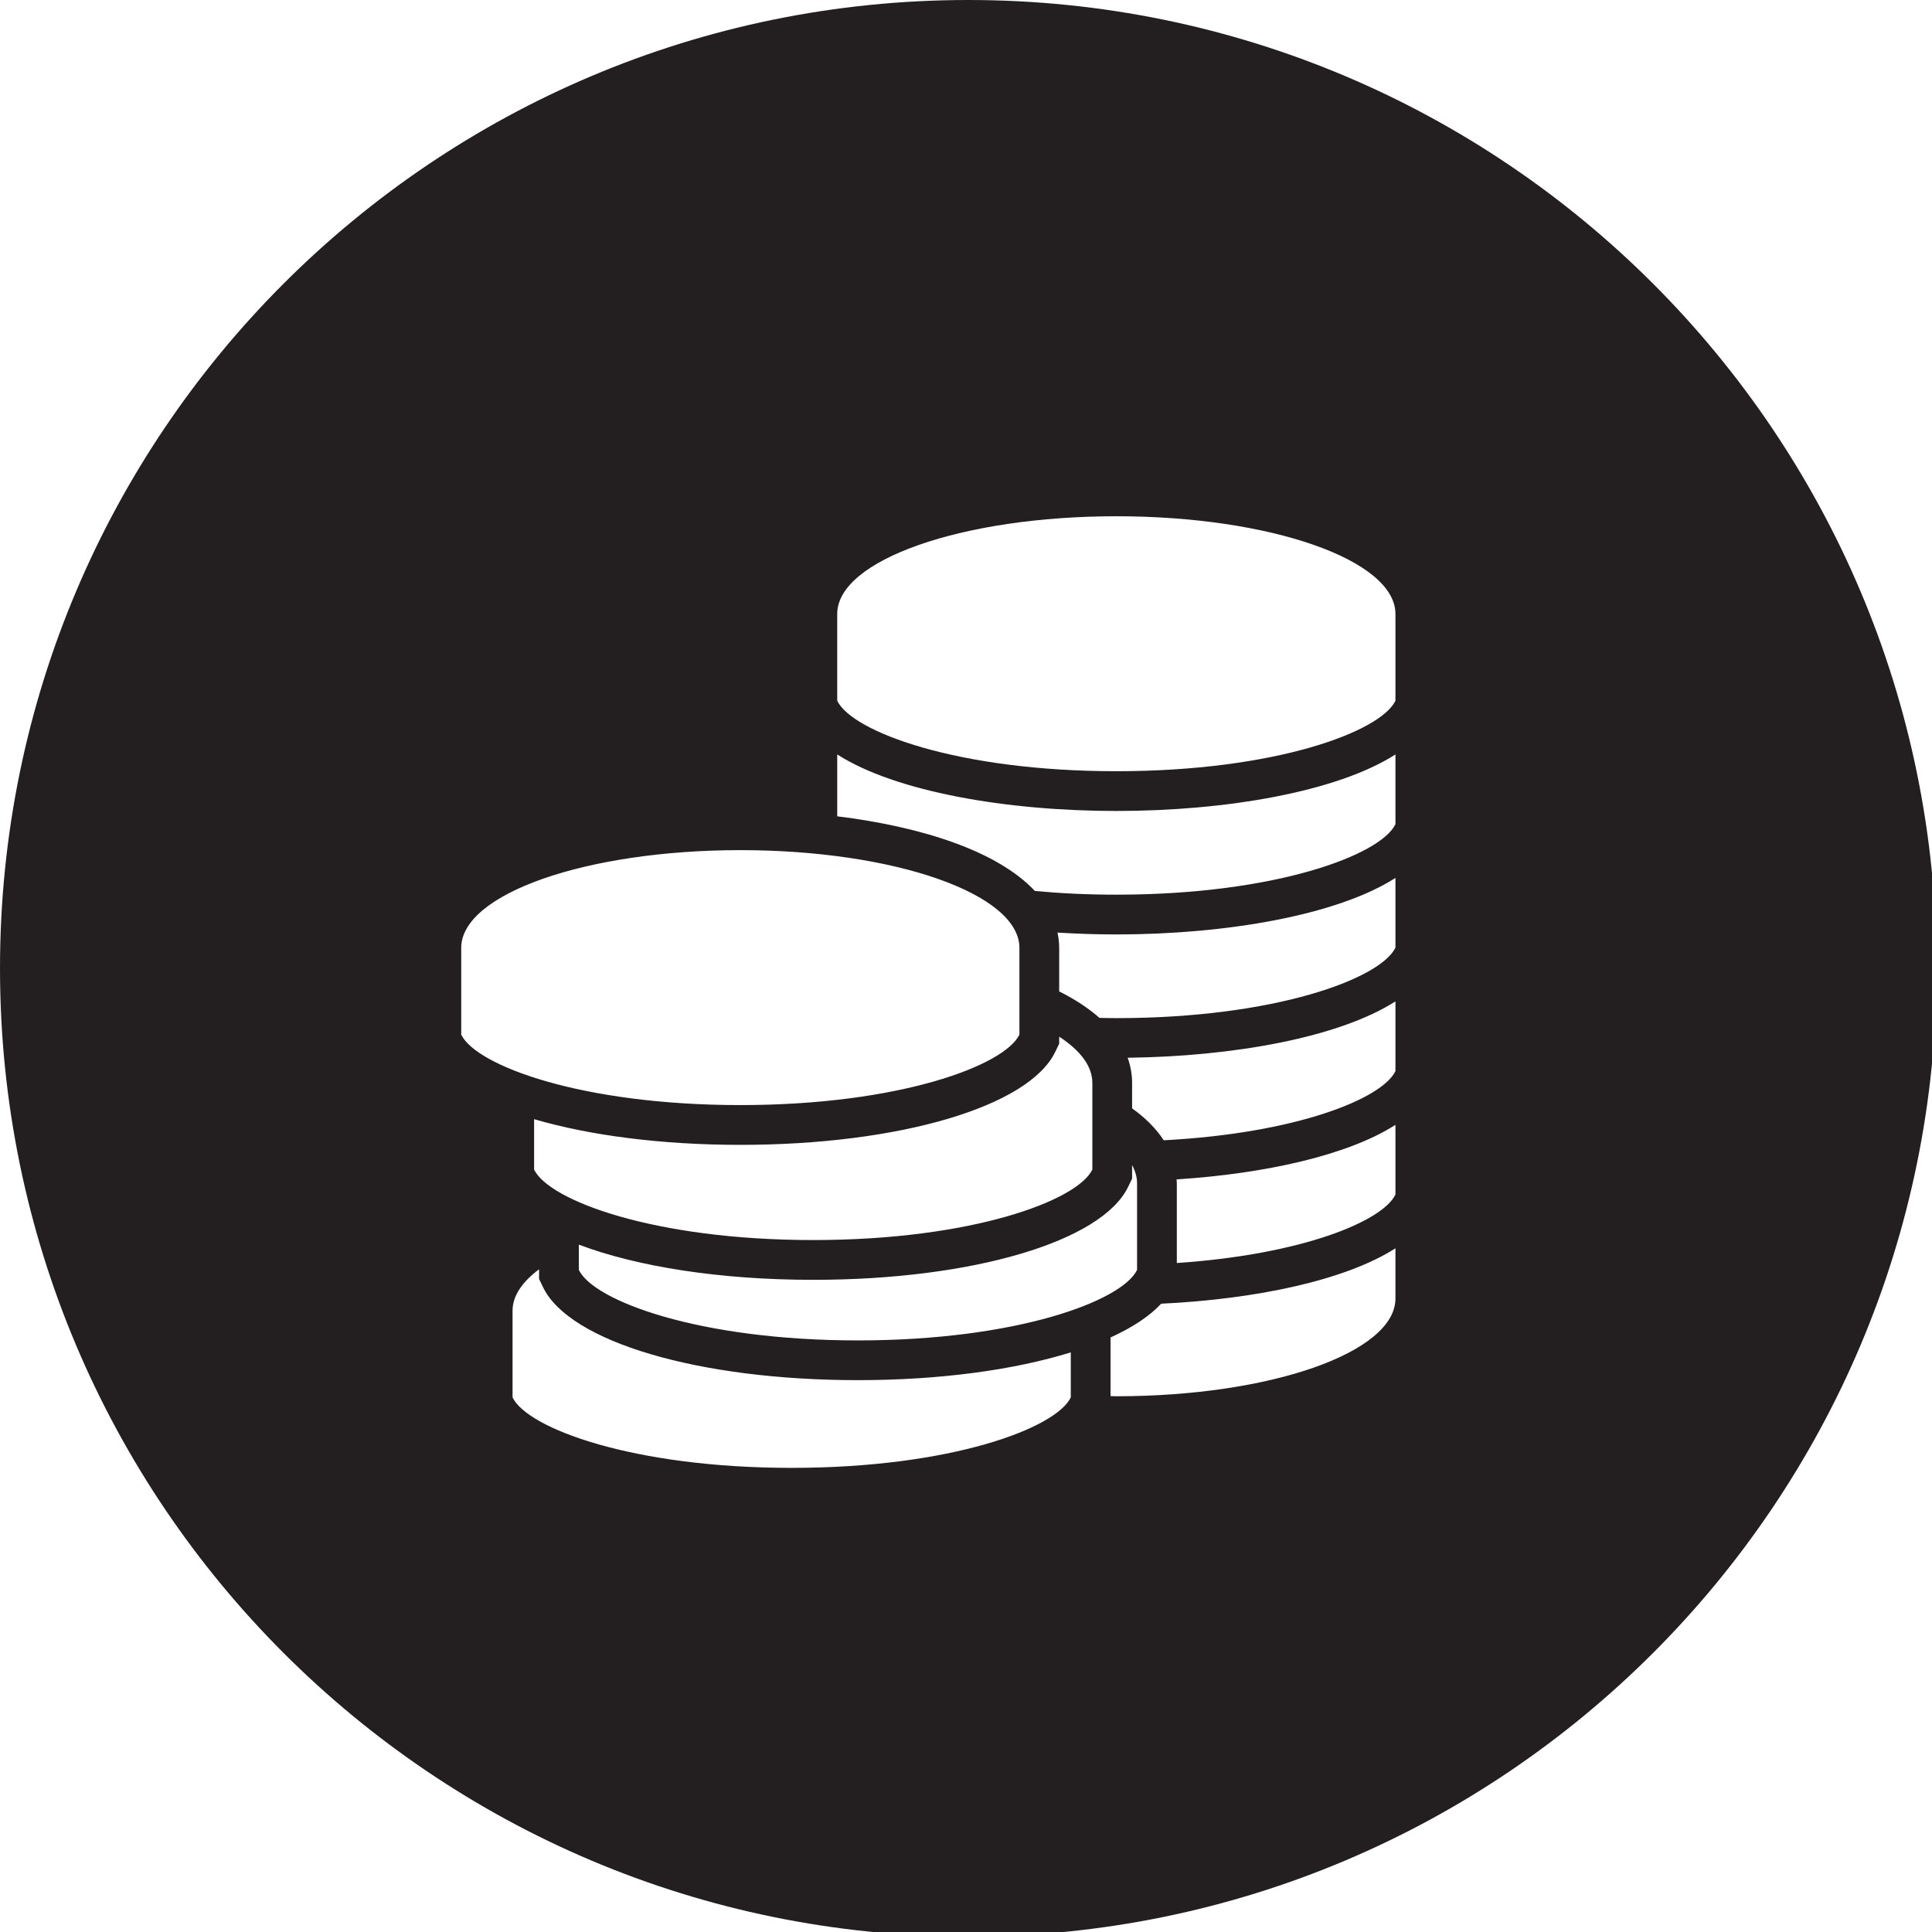
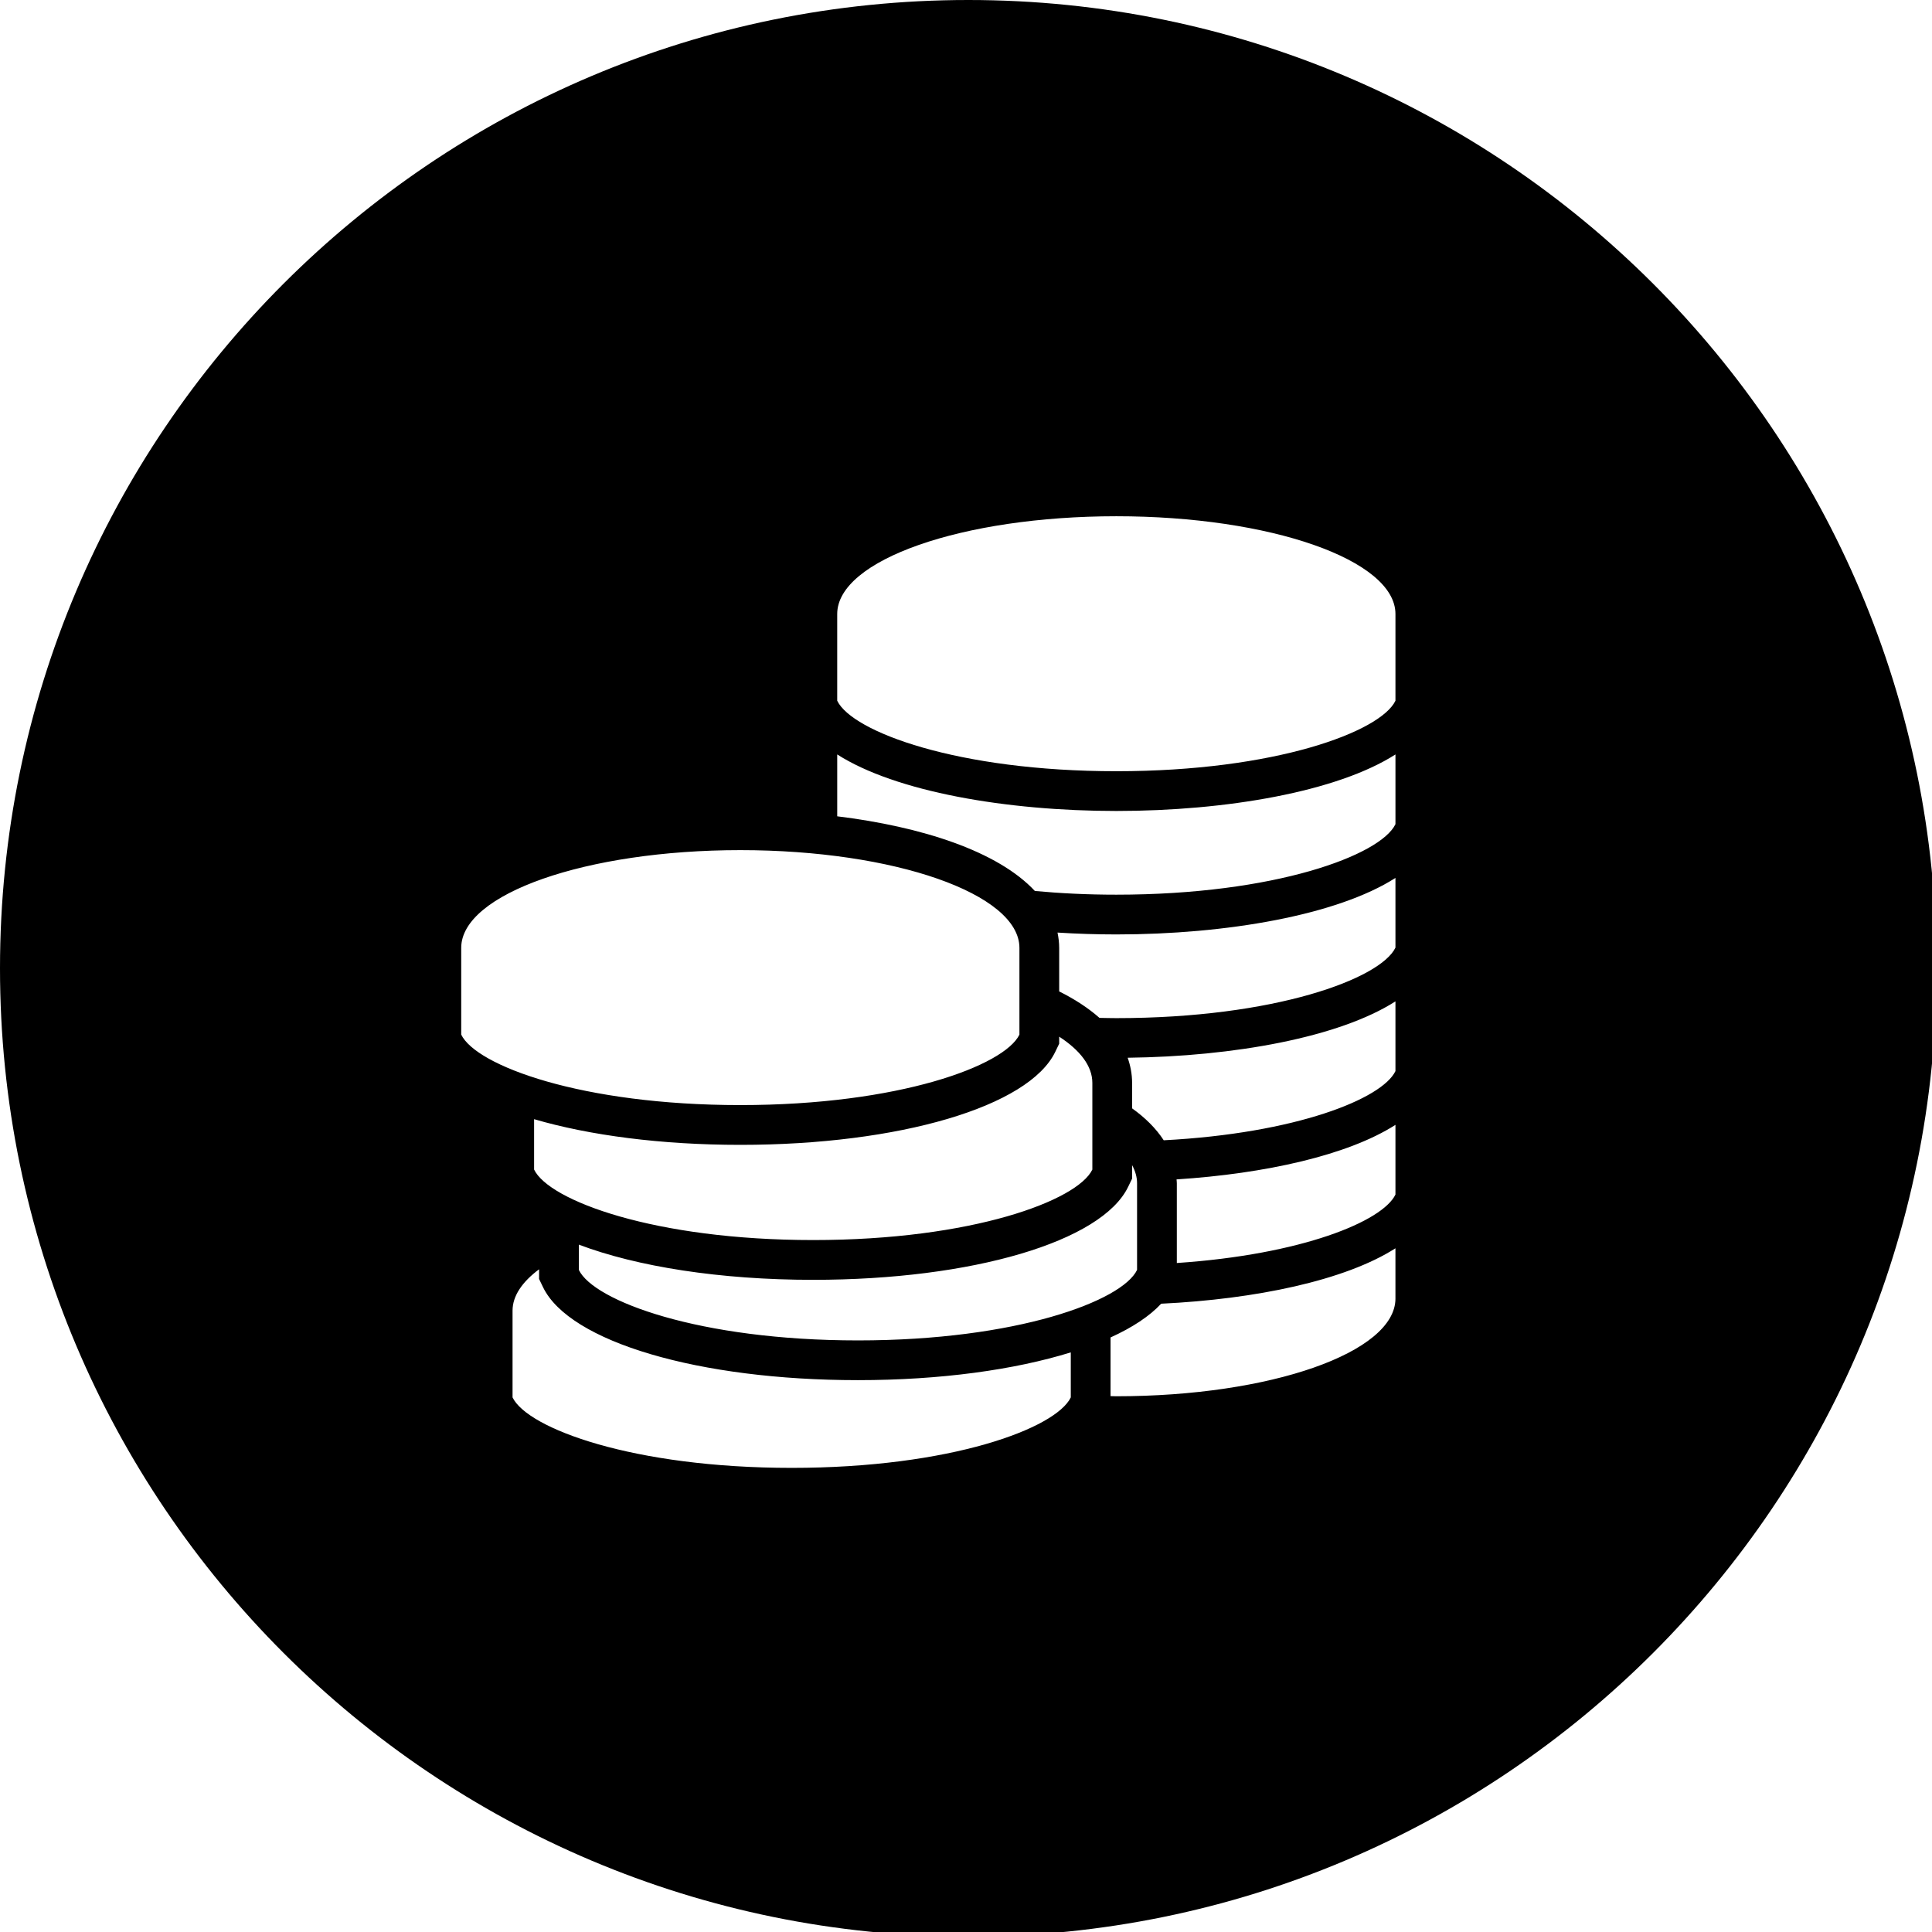
<svg xmlns="http://www.w3.org/2000/svg" version="1.1" id="Layer_1" x="0px" y="0px" width="226.777px" height="226.777px" viewBox="0 0 226.777 226.777" enable-background="new 0 0 226.777 226.777" xml:space="preserve">
-   <path fill="#231F20" d="M113.66,0C50.887,0,0,50.887,0,113.66S50.887,227.321,113.66,227.321s113.661-50.888,113.661-113.661  S176.433,0,113.66,0z M54.137,121.441v-10.18c0-6.337,14.667-11.473,32.763-11.473c18.092,0,32.76,5.136,32.76,11.473v10.18  c-1.752,3.642-14.126,8.273-32.76,8.273C68.263,129.715,55.889,125.083,54.137,121.441z M128.219,137.284  c-1.754,3.643-14.129,8.273-32.763,8.273c-18.636,0-31.009-4.631-32.763-8.273v-5.916c6.506,1.904,14.927,3.014,24.208,3.014  c18.673,0,33.872-4.489,36.965-10.917l0.461-0.958v-0.823c2.478,1.614,3.892,3.459,3.892,5.421V137.284z M132.422,139.307  l0.463-0.959v-1.064v-0.524c0.37,0.688,0.583,1.396,0.583,2.122v10.181c-1.753,3.642-14.126,8.274-32.76,8.274  c-18.637,0-31.012-4.633-32.764-8.274v-2.968c6.821,2.578,16.558,4.131,27.512,4.131  C114.13,150.225,129.328,145.736,132.422,139.307z M125.688,164.026c-1.753,3.641-14.127,8.272-32.76,8.272  c-18.636,0-31.012-4.632-32.765-8.272v-10.181c0-1.739,1.138-3.381,3.113-4.856v0.073v1.063l0.462,0.959  c3.094,6.429,18.293,10.917,36.969,10.917c9.66,0,18.375-1.21,24.981-3.26V164.026z M163.797,152.419  c0,6.337-14.668,11.473-32.761,11.473c-0.23,0-0.452-0.01-0.681-0.015v-6.888c2.564-1.163,4.583-2.497,5.943-3.961  c11.076-0.53,21.597-2.727,27.498-6.505V152.419z M163.797,140.217c-1.521,3.154-11.026,7.051-25.662,8.034v-9.369  c0-0.15-0.022-0.296-0.033-0.444c10.405-0.672,20.111-2.832,25.695-6.404V140.217z M163.797,125.725  c-1.57,3.263-11.699,7.314-27.2,8.12c-0.898-1.382-2.154-2.633-3.712-3.748v-2.993c0-1.036-0.193-2.013-0.52-2.946  c12.467-0.149,24.832-2.393,31.432-6.617V125.725z M163.797,111.233c-1.751,3.641-14.127,8.275-32.761,8.275  c-0.677,0-1.325-0.02-1.981-0.03c-1.31-1.157-2.896-2.192-4.728-3.106v-5.11c0-0.618-0.078-1.218-0.196-1.797  c2.28,0.144,4.593,0.218,6.905,0.218c12.908,0,25.926-2.258,32.761-6.632V111.233z M163.797,96.743  c-1.751,3.64-14.127,8.274-32.761,8.274c-3.406,0-6.601-0.159-9.563-0.435c-4.373-4.683-13.301-7.547-23.2-8.764v-7.262  c6.836,4.375,19.852,6.635,32.764,6.635c12.908,0,25.926-2.259,32.761-6.635V96.743z M163.797,82.251  c-1.751,3.642-14.127,8.275-32.761,8.275c-18.636,0-31.009-4.633-32.764-8.275V72.07c0-6.337,14.669-11.473,32.764-11.473  c18.093,0,32.761,5.136,32.761,11.473V82.251z" />
+   <path fill="#000000" d="M113.66,0C50.887,0,0,50.887,0,113.66S50.887,227.321,113.66,227.321s113.661-50.888,113.661-113.661  S176.433,0,113.66,0z M54.137,121.441v-10.18c0-6.337,14.667-11.473,32.763-11.473c18.092,0,32.76,5.136,32.76,11.473v10.18  c-1.752,3.642-14.126,8.273-32.76,8.273C68.263,129.715,55.889,125.083,54.137,121.441z M128.219,137.284  c-1.754,3.643-14.129,8.273-32.763,8.273c-18.636,0-31.009-4.631-32.763-8.273v-5.916c6.506,1.904,14.927,3.014,24.208,3.014  c18.673,0,33.872-4.489,36.965-10.917l0.461-0.958v-0.823c2.478,1.614,3.892,3.459,3.892,5.421V137.284z M132.422,139.307  l0.463-0.959v-1.064v-0.524c0.37,0.688,0.583,1.396,0.583,2.122v10.181c-1.753,3.642-14.126,8.274-32.76,8.274  c-18.637,0-31.012-4.633-32.764-8.274v-2.968c6.821,2.578,16.558,4.131,27.512,4.131  C114.13,150.225,129.328,145.736,132.422,139.307z M125.688,164.026c-1.753,3.641-14.127,8.272-32.76,8.272  c-18.636,0-31.012-4.632-32.765-8.272v-10.181c0-1.739,1.138-3.381,3.113-4.856v0.073v1.063l0.462,0.959  c3.094,6.429,18.293,10.917,36.969,10.917c9.66,0,18.375-1.21,24.981-3.26V164.026z M163.797,152.419  c0,6.337-14.668,11.473-32.761,11.473c-0.23,0-0.452-0.01-0.681-0.015v-6.888c2.564-1.163,4.583-2.497,5.943-3.961  c11.076-0.53,21.597-2.727,27.498-6.505V152.419z M163.797,140.217c-1.521,3.154-11.026,7.051-25.662,8.034v-9.369  c0-0.15-0.022-0.296-0.033-0.444c10.405-0.672,20.111-2.832,25.695-6.404V140.217z M163.797,125.725  c-1.57,3.263-11.699,7.314-27.2,8.12c-0.898-1.382-2.154-2.633-3.712-3.748v-2.993c0-1.036-0.193-2.013-0.52-2.946  c12.467-0.149,24.832-2.393,31.432-6.617V125.725z M163.797,111.233c-1.751,3.641-14.127,8.275-32.761,8.275  c-0.677,0-1.325-0.02-1.981-0.03c-1.31-1.157-2.896-2.192-4.728-3.106v-5.11c0-0.618-0.078-1.218-0.196-1.797  c2.28,0.144,4.593,0.218,6.905,0.218c12.908,0,25.926-2.258,32.761-6.632V111.233z M163.797,96.743  c-1.751,3.64-14.127,8.274-32.761,8.274c-3.406,0-6.601-0.159-9.563-0.435c-4.373-4.683-13.301-7.547-23.2-8.764v-7.262  c6.836,4.375,19.852,6.635,32.764,6.635c12.908,0,25.926-2.259,32.761-6.635V96.743z M163.797,82.251  c-1.751,3.642-14.127,8.275-32.761,8.275c-18.636,0-31.009-4.633-32.764-8.275V72.07c0-6.337,14.669-11.473,32.764-11.473  c18.093,0,32.761,5.136,32.761,11.473V82.251z" />
</svg>
